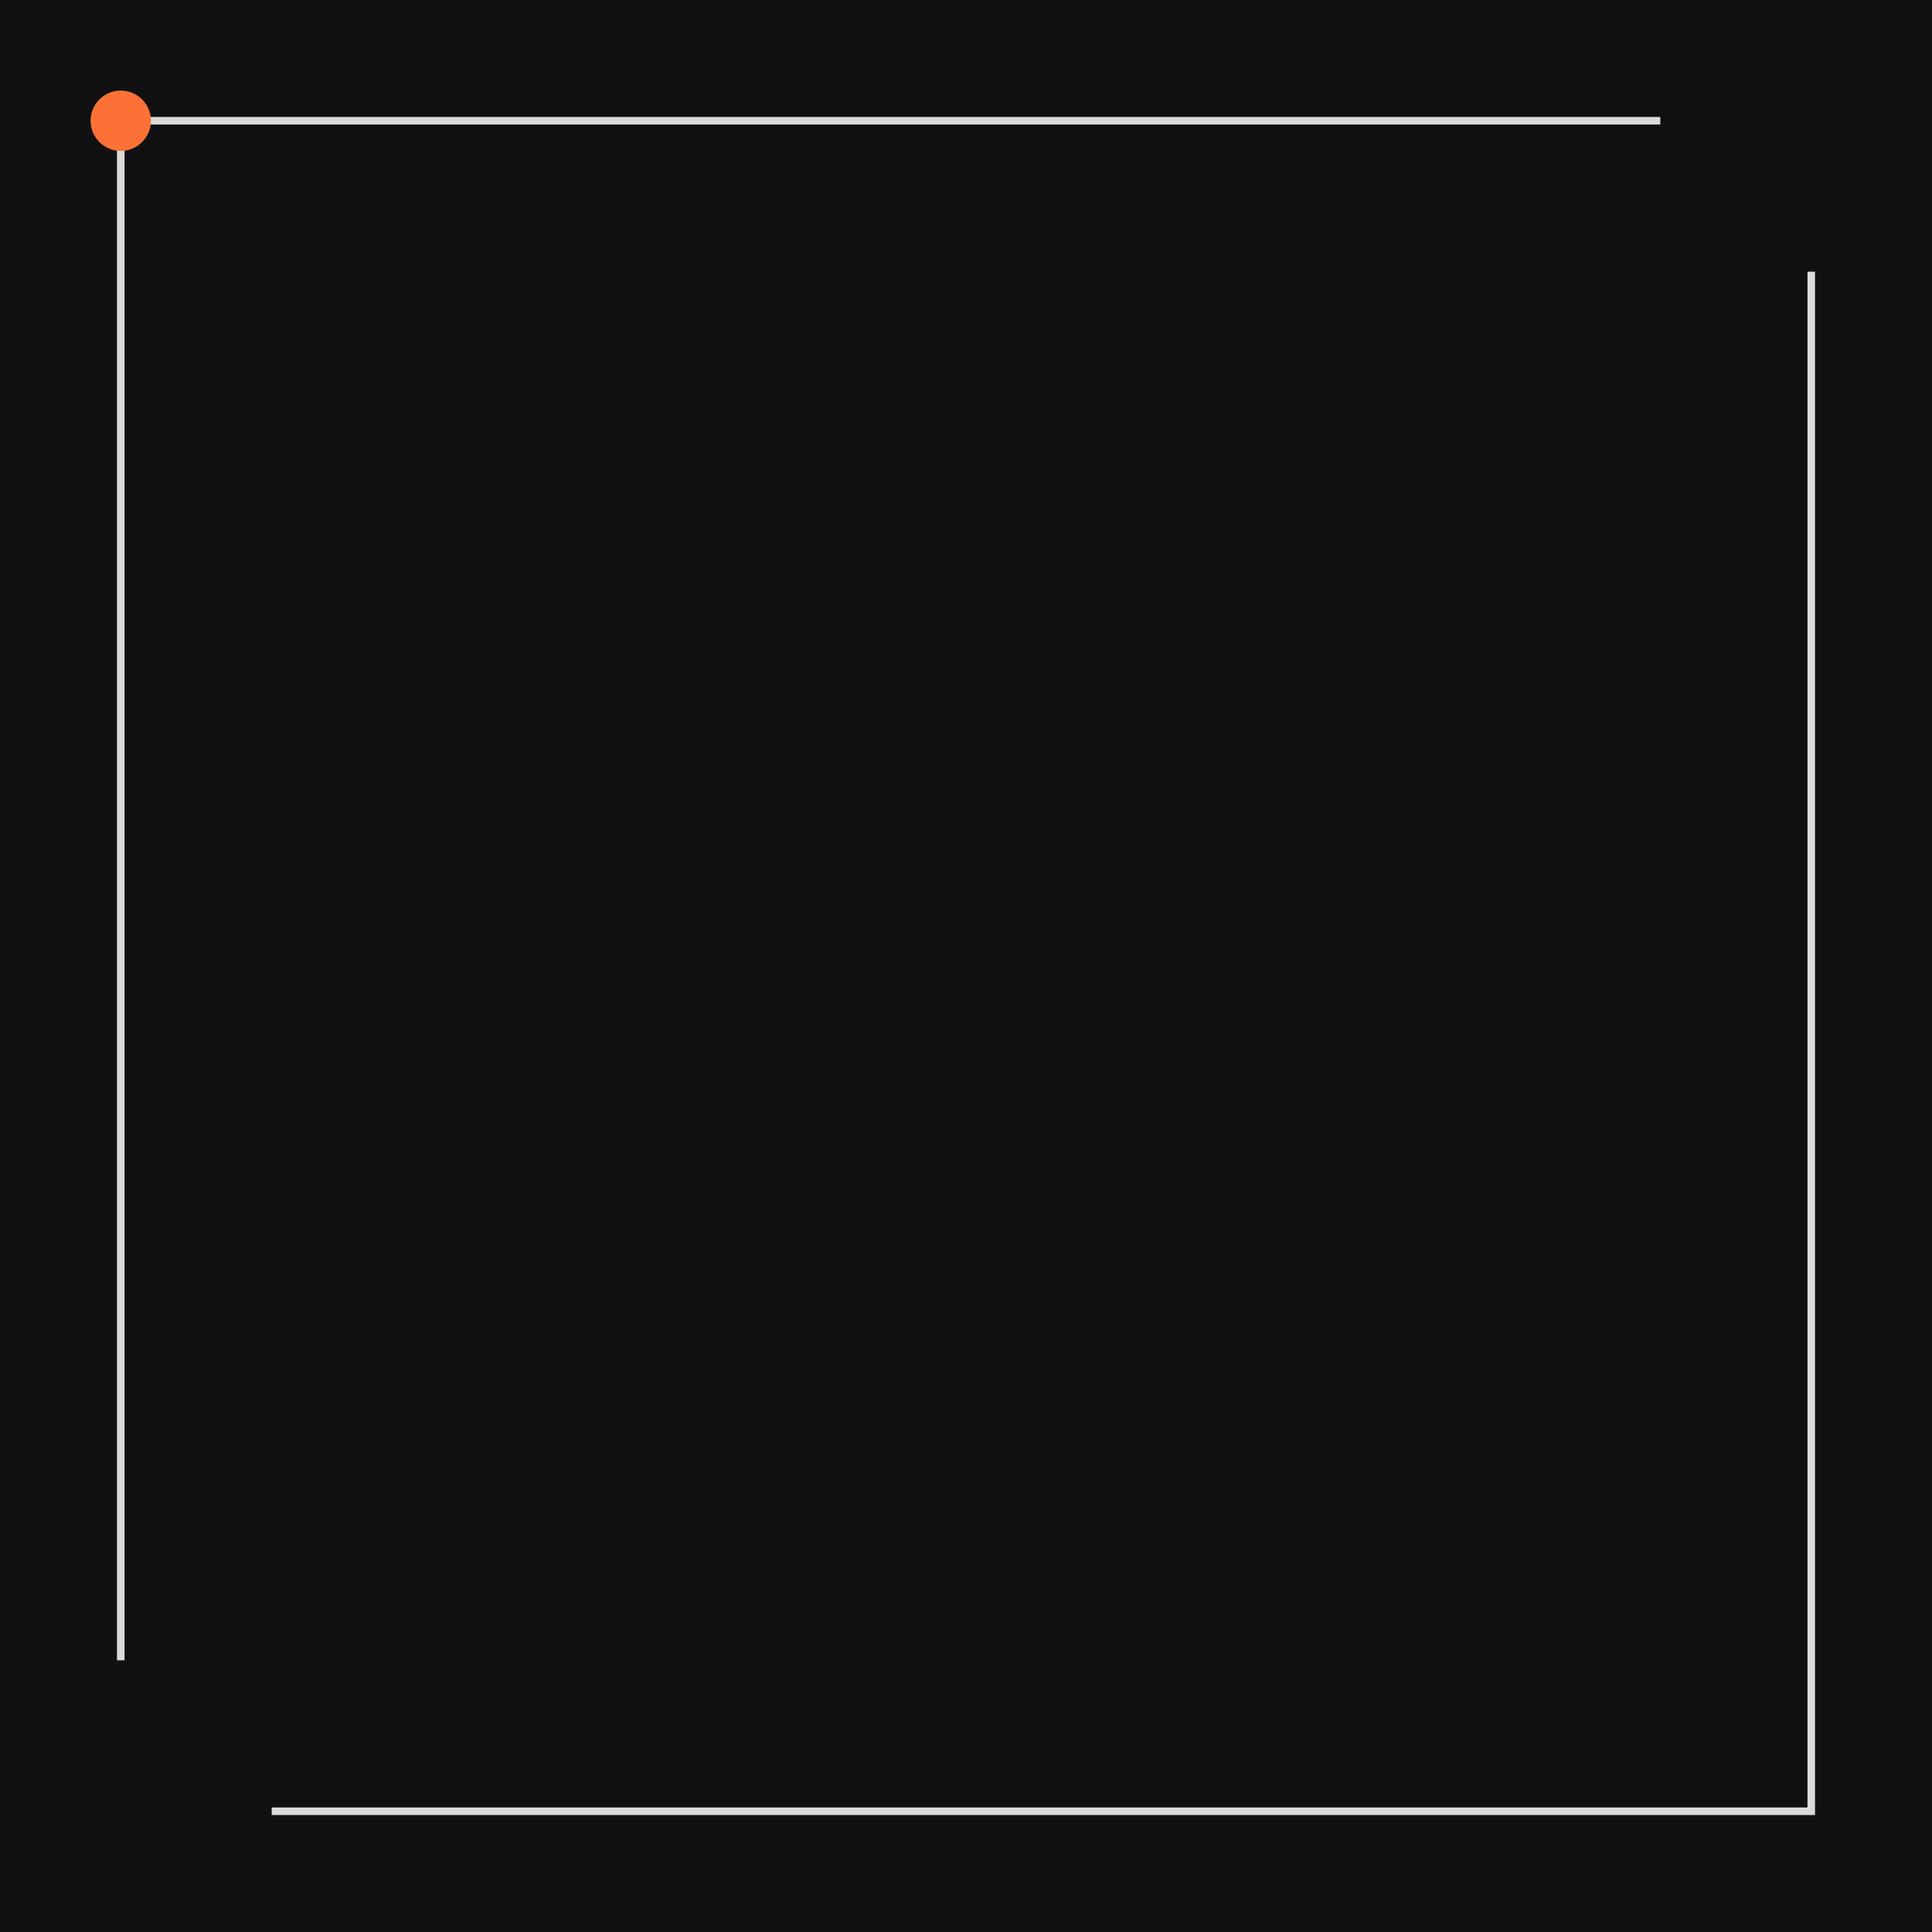
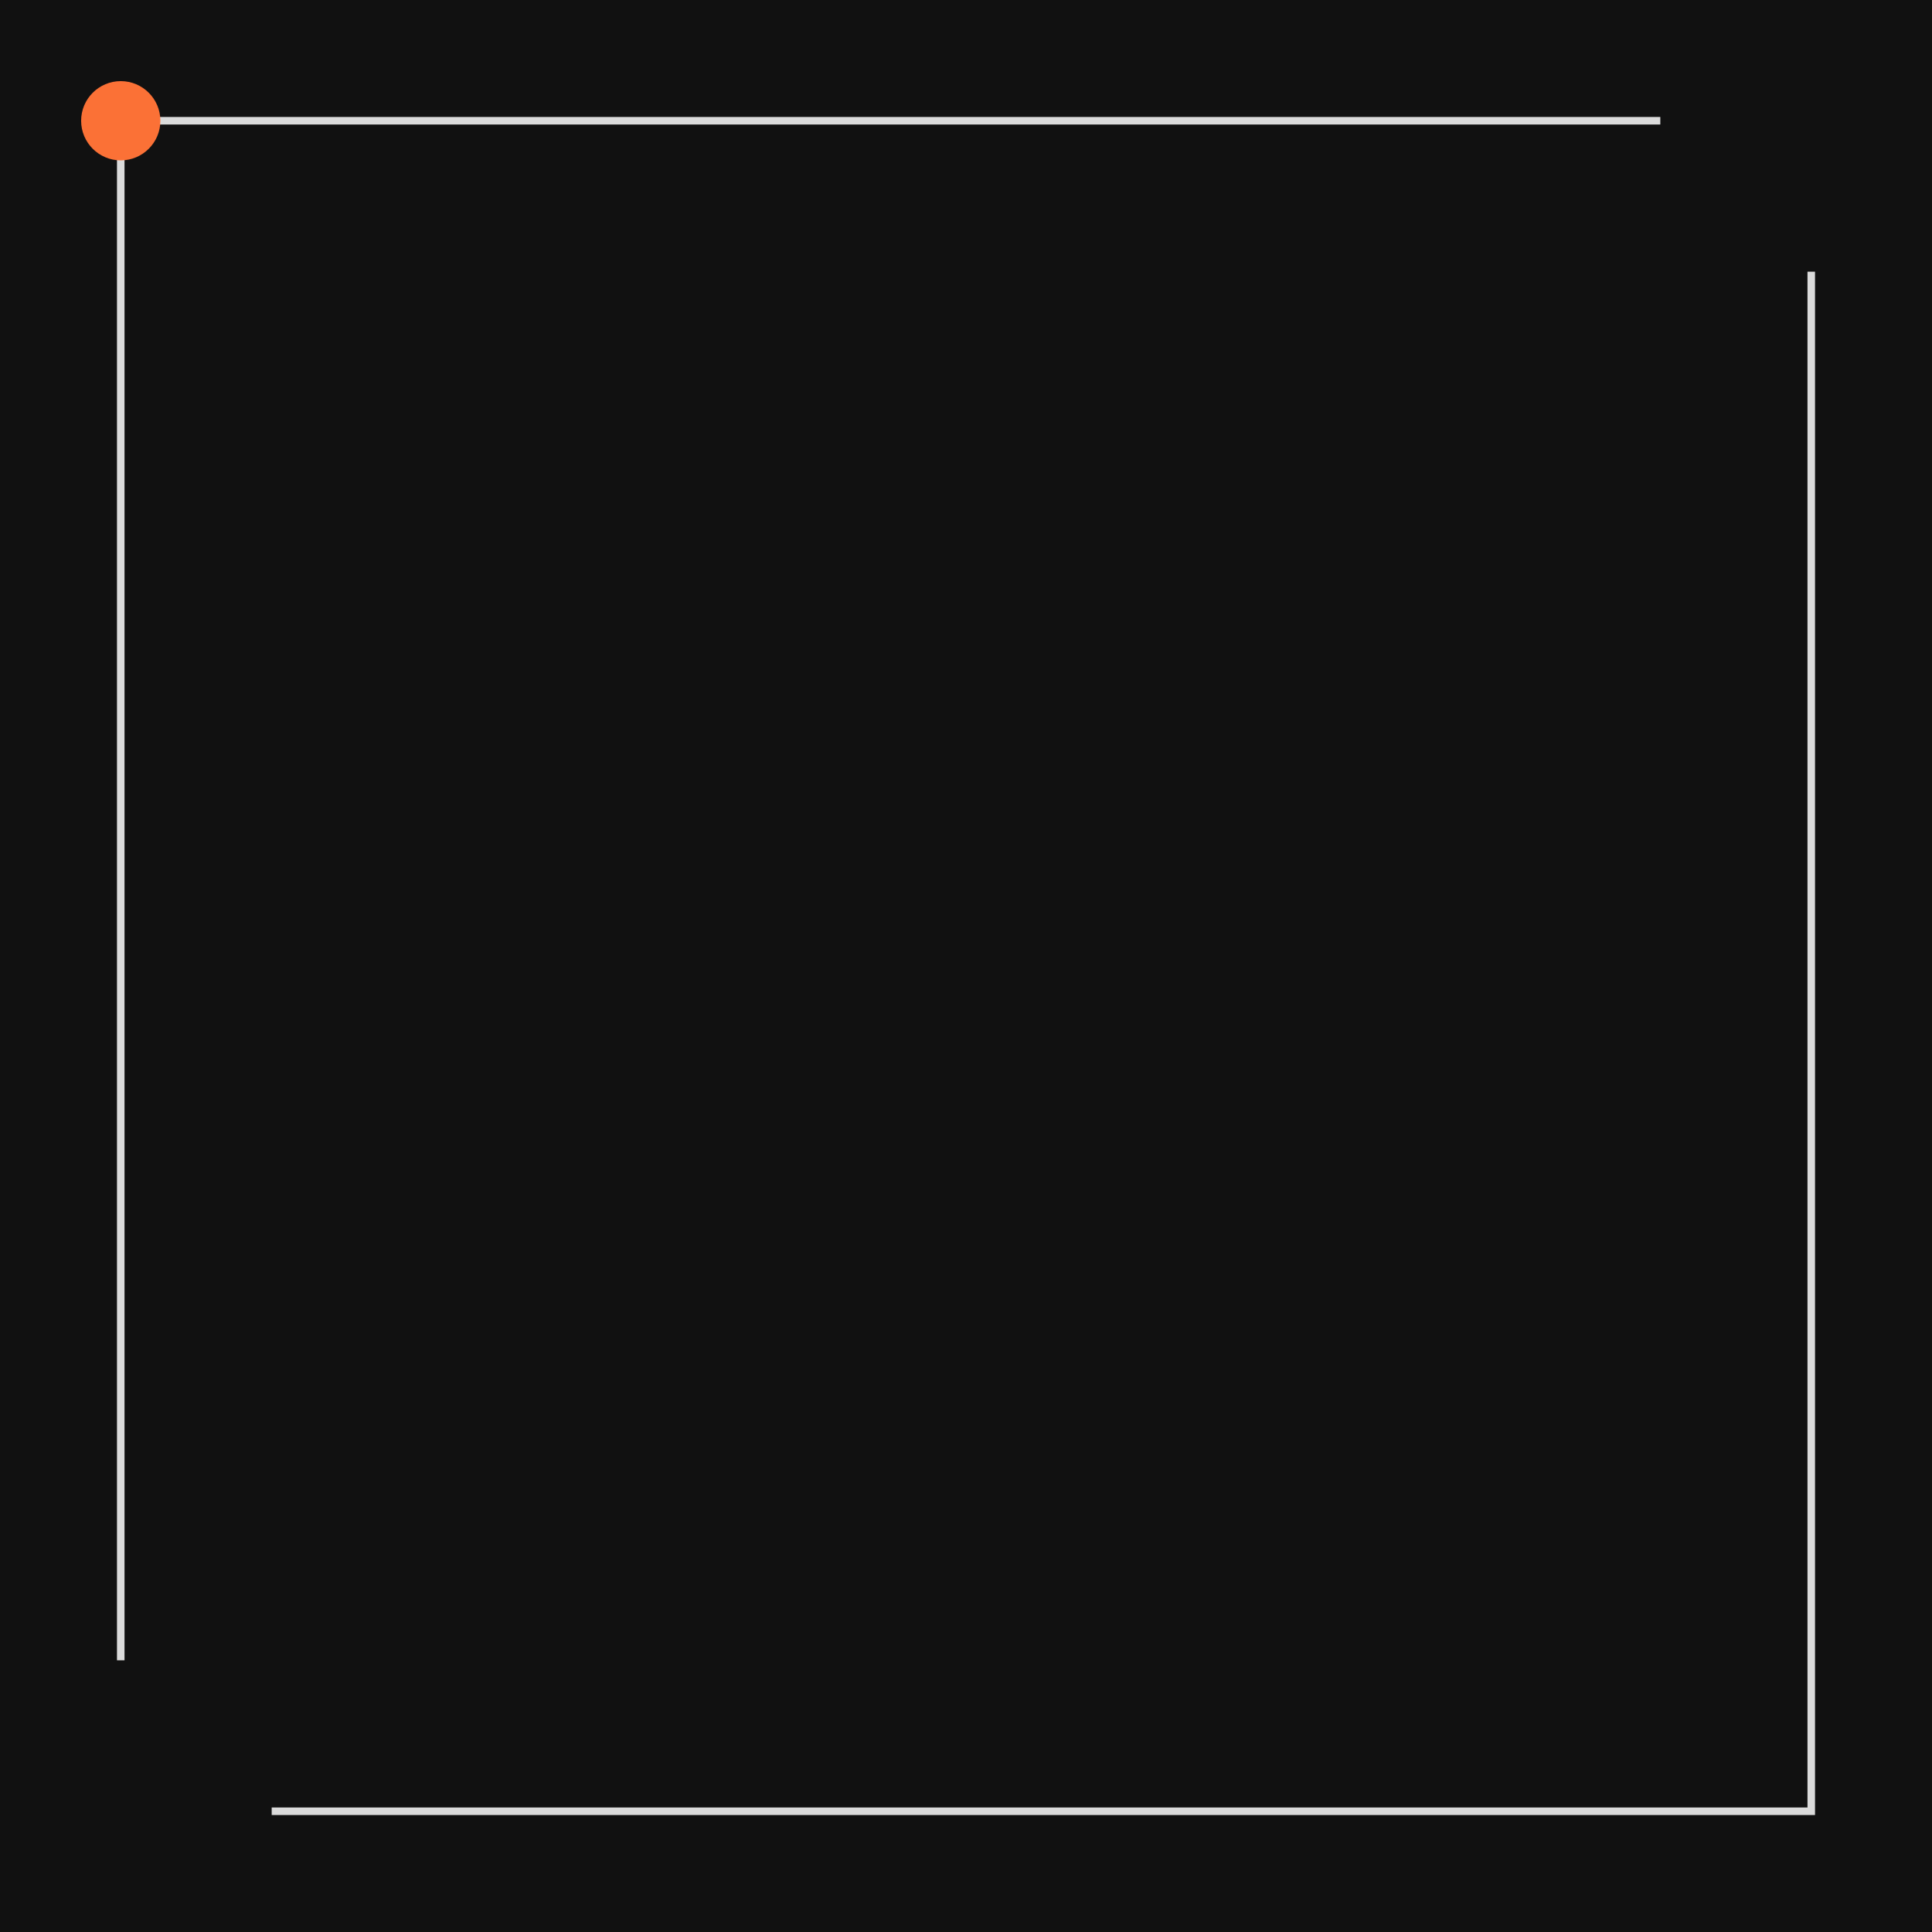
<svg xmlns="http://www.w3.org/2000/svg" viewBox="0 0 1024 1024" width="1024" height="1024">
  <path fill="#111111" d="M0 0H1024V1024H0Z" />
  <g id="survey-frame" fill="none" stroke="#dbdbdb" stroke-width="4" stroke-linecap="butt" stroke-linejoin="miter">
    <path d="M64 880V64H880" />
    <path d="M960 144V960H144" />
  </g>
  <g id="orange-marker" transform="translate(64 64)">
-     <animateTransform attributeName="transform" type="translate" values="64 64;64 64;960 64;960 960;64 960;64 64;64 64;64 32;64 64;64 64" keyTimes="0;.062;.25;.438;.625;.812;.875;.906;.938;1" calcMode="spline" keySplines="0 0 1 1;0 0 1 1;0 0 1 1;0 0 1 1;0 0 1 1;0 0 1 1;.4 0 .2 1;.4 0 .2 1;0 0 1 1" dur="8s" repeatCount="indefinite" />
-     <circle r="16" fill="#fb7136" />
+     <animateTransform attributeName="transform" type="translate" values="64 64;64 64;960 64;960 960;64 960;64 64;64 64;64 32;64 64;64 64" keyTimes="0;.062;.25;.438;.625;.812;.875;.906;.938;1" calcMode="spline" keySplines="0 0 1 1;.42 0 .58 1;.42 0 .58 1;.42 0 .58 1;.42 0 .58 1;0 0 1 1;.42 0 .58 1;.42 0 .58 1;0 0 1 1" dur="8s" repeatCount="indefinite" />
+     <circle r="21" fill="#fb7136" />
  </g>
</svg>
